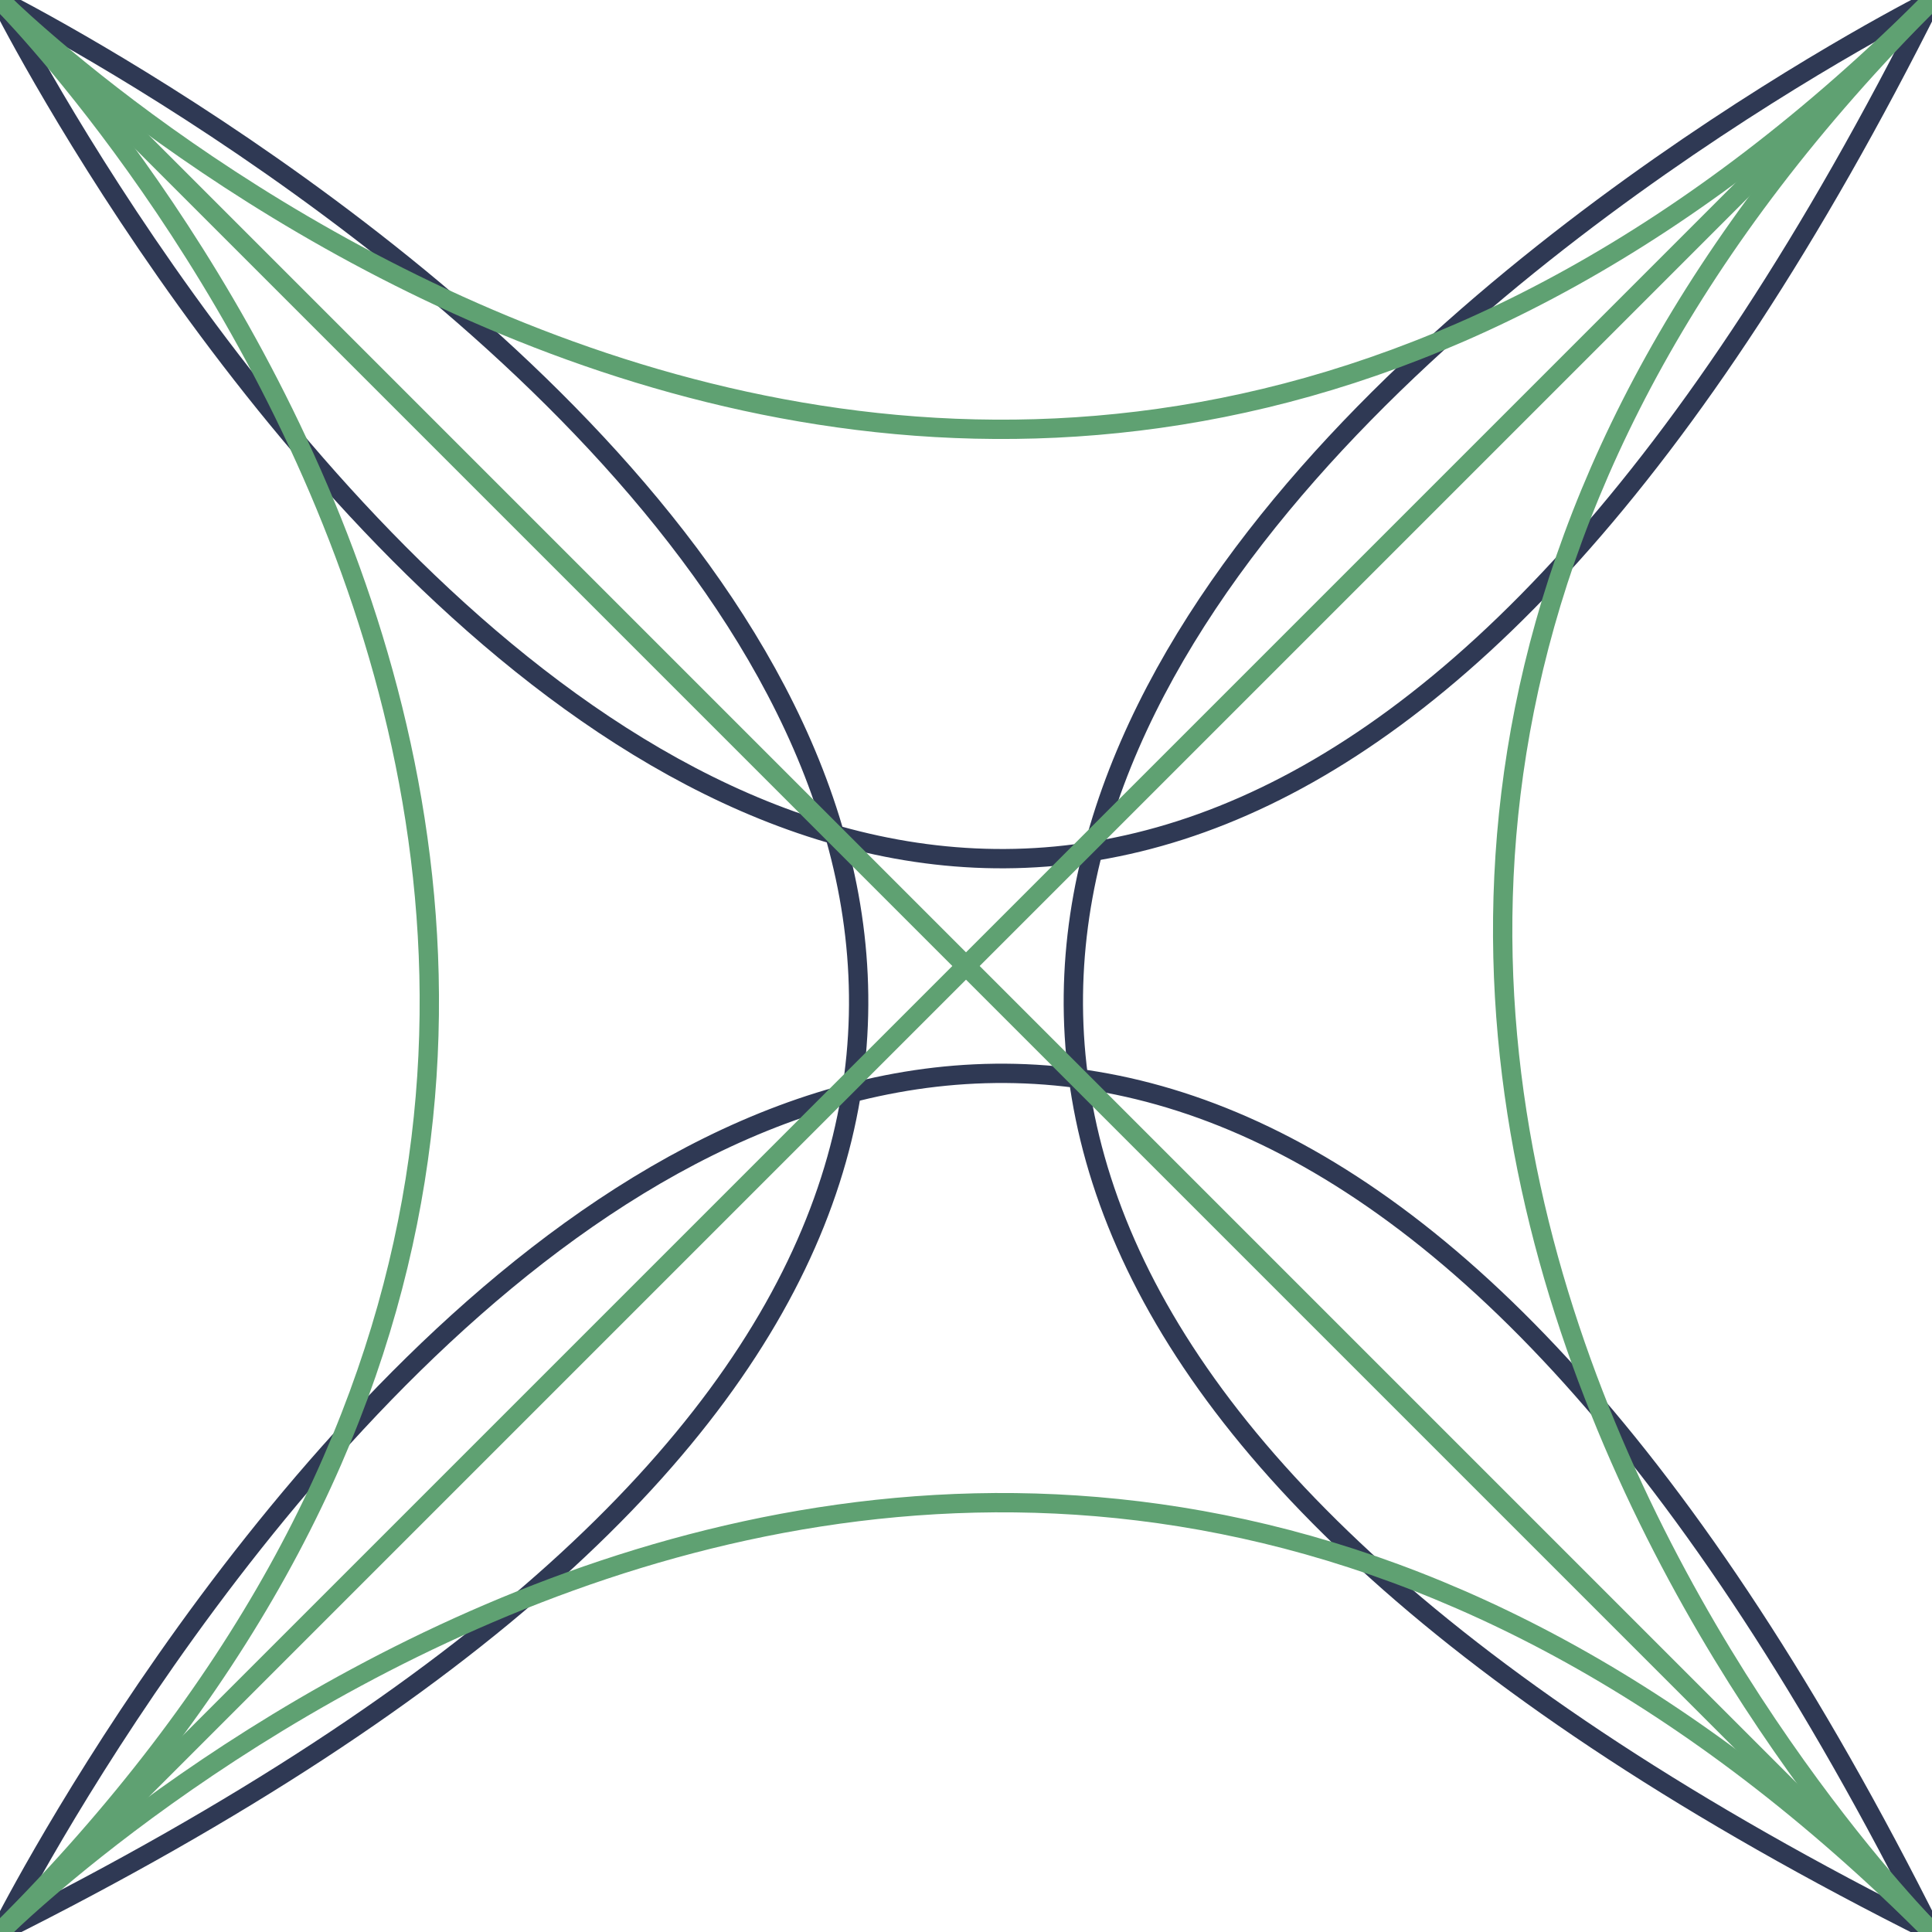
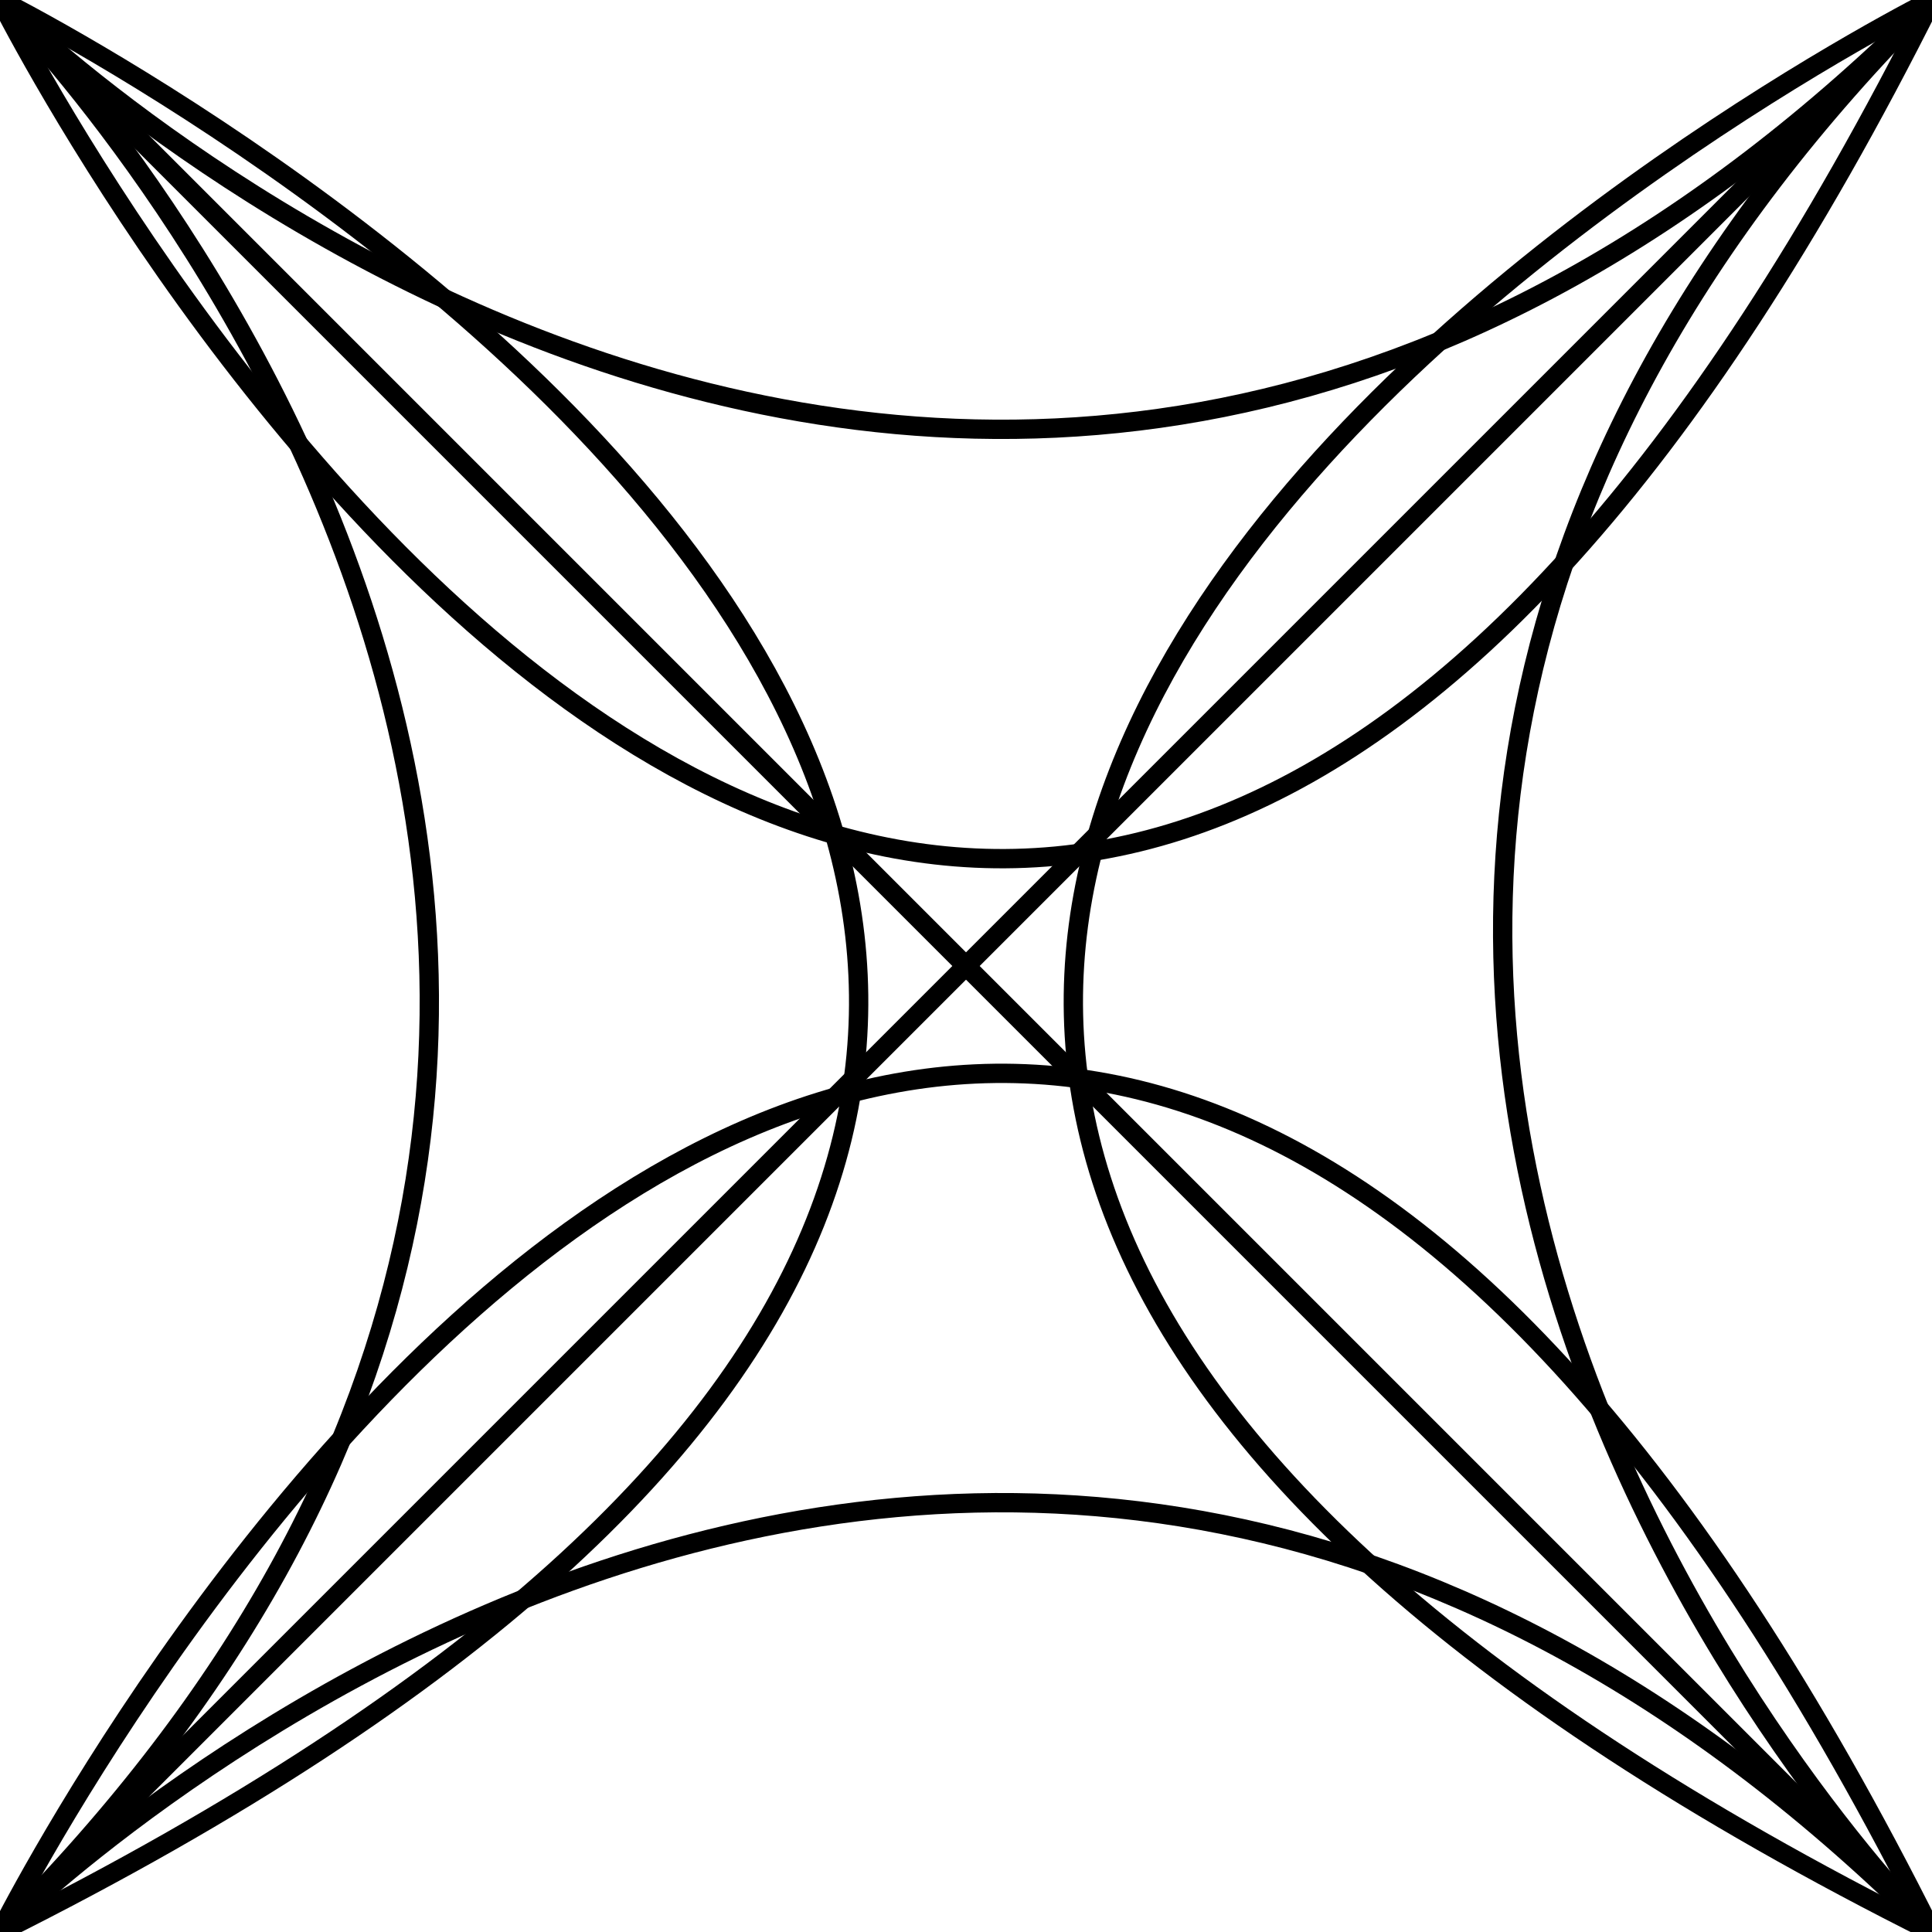
<svg xmlns="http://www.w3.org/2000/svg" width="500pt" height="500pt" viewBox="0 0 500 500" version="1.1">
  <g id="surface1">
-     <path style="fill:none;stroke-width:0.01;stroke-linecap:butt;stroke-linejoin:miter;stroke:rgb(18.431%,22.353%,32.941%);stroke-opacity:1;stroke-miterlimit:10;" d="M 0 0 C 0 0 0.5 1 1 0 " transform="matrix(500,0,0,500,0,0)" />
-     <path style="fill:none;stroke-width:0.01;stroke-linecap:butt;stroke-linejoin:miter;stroke:rgb(18.431%,22.353%,32.941%);stroke-opacity:1;stroke-miterlimit:10;" d="M 0 1 C 0 1 0.5 0 1 1 " transform="matrix(500,0,0,500,0,0)" />
-     <path style="fill:none;stroke-width:0.01;stroke-linecap:butt;stroke-linejoin:miter;stroke:rgb(18.431%,22.353%,32.941%);stroke-opacity:1;stroke-miterlimit:10;" d="M 0 0 C 0 0 1 0.5 0 1 " transform="matrix(500,0,0,500,0,0)" />
-     <path style="fill:none;stroke-width:0.01;stroke-linecap:butt;stroke-linejoin:miter;stroke:rgb(18.431%,22.353%,32.941%);stroke-opacity:1;stroke-miterlimit:10;" d="M 1 0 C 1 0 0 0.5 1 1 " transform="matrix(500,0,0,500,0,0)" />
-     <path style="fill:none;stroke-width:0.01;stroke-linecap:butt;stroke-linejoin:miter;stroke:rgb(37.255%,63.137%,44.706%);stroke-opacity:1;stroke-miterlimit:10;" d="M 0 0 L 1 1 " transform="matrix(500,0,0,500,0,0)" />
-     <path style="fill:none;stroke-width:0.01;stroke-linecap:butt;stroke-linejoin:miter;stroke:rgb(37.255%,63.137%,44.706%);stroke-opacity:1;stroke-miterlimit:10;" d="M 1 0 L 0 1 " transform="matrix(500,0,0,500,0,0)" />
-     <path style="fill:none;stroke-width:0.01;stroke-linecap:butt;stroke-linejoin:miter;stroke:rgb(37.255%,63.137%,44.706%);stroke-opacity:1;stroke-miterlimit:10;" d="M 0 0 C 0 0 0.5 0.5 0 1 " transform="matrix(500,0,0,500,0,0)" />
-     <path style="fill:none;stroke-width:0.01;stroke-linecap:butt;stroke-linejoin:miter;stroke:rgb(37.255%,63.137%,44.706%);stroke-opacity:1;stroke-miterlimit:10;" d="M 1 1 C 1 1 0.5 0.5 1 0 " transform="matrix(500,0,0,500,0,0)" />
-     <path style="fill:none;stroke-width:0.01;stroke-linecap:butt;stroke-linejoin:miter;stroke:rgb(37.255%,63.137%,44.706%);stroke-opacity:1;stroke-miterlimit:10;" d="M 0 0 C 0 0 0.5 0.5 1 0 " transform="matrix(500,0,0,500,0,0)" />
-     <path style="fill:none;stroke-width:0.01;stroke-linecap:butt;stroke-linejoin:miter;stroke:rgb(37.255%,63.137%,44.706%);stroke-opacity:1;stroke-miterlimit:10;" d="M 0 1 C 0 1 0.5 0.5 1 1 " transform="matrix(500,0,0,500,0,0)" />
+     <path style="fill:none;stroke-width:0.01;stroke-linecap:butt;stroke-linejoin:miter;stroke:rgb(0%,0%,0%);stroke-opacity:1;stroke-miterlimit:10;" d="M 0 0 C 0 0 0.5 1 1 0 " transform="matrix(500,0,0,500,0,0)" />
+     <path style="fill:none;stroke-width:0.01;stroke-linecap:butt;stroke-linejoin:miter;stroke:rgb(0%,0%,0%);stroke-opacity:1;stroke-miterlimit:10;" d="M 0 1 C 0 1 0.5 0 1 1 " transform="matrix(500,0,0,500,0,0)" />
+     <path style="fill:none;stroke-width:0.01;stroke-linecap:butt;stroke-linejoin:miter;stroke:rgb(0%,0%,0%);stroke-opacity:1;stroke-miterlimit:10;" d="M 0 0 C 0 0 1 0.5 0 1 " transform="matrix(500,0,0,500,0,0)" />
+     <path style="fill:none;stroke-width:0.01;stroke-linecap:butt;stroke-linejoin:miter;stroke:rgb(0%,0%,0%);stroke-opacity:1;stroke-miterlimit:10;" d="M 1 0 C 1 0 0 0.5 1 1 " transform="matrix(500,0,0,500,0,0)" />
+     <path style="fill:none;stroke-width:0.01;stroke-linecap:butt;stroke-linejoin:miter;stroke:rgb(0%,0%,0%);stroke-opacity:1;stroke-miterlimit:10;" d="M 0 0 L 1 1 " transform="matrix(500,0,0,500,0,0)" />
+     <path style="fill:none;stroke-width:0.01;stroke-linecap:butt;stroke-linejoin:miter;stroke:rgb(0%,0%,0%);stroke-opacity:1;stroke-miterlimit:10;" d="M 1 0 L 0 1 " transform="matrix(500,0,0,500,0,0)" />
+     <path style="fill:none;stroke-width:0.01;stroke-linecap:butt;stroke-linejoin:miter;stroke:rgb(0%,0%,0%);stroke-opacity:1;stroke-miterlimit:10;" d="M 0 0 C 0 0 0.5 0.5 0 1 " transform="matrix(500,0,0,500,0,0)" />
+     <path style="fill:none;stroke-width:0.01;stroke-linecap:butt;stroke-linejoin:miter;stroke:rgb(0%,0%,0%);stroke-opacity:1;stroke-miterlimit:10;" d="M 1 1 C 1 1 0.5 0.5 1 0 " transform="matrix(500,0,0,500,0,0)" />
+     <path style="fill:none;stroke-width:0.01;stroke-linecap:butt;stroke-linejoin:miter;stroke:rgb(0%,0%,0%);stroke-opacity:1;stroke-miterlimit:10;" d="M 0 0 C 0 0 0.5 0.5 1 0 " transform="matrix(500,0,0,500,0,0)" />
+     <path style="fill:none;stroke-width:0.01;stroke-linecap:butt;stroke-linejoin:miter;stroke:rgb(0%,0%,0%);stroke-opacity:1;stroke-miterlimit:10;" d="M 0 1 C 0 1 0.5 0.5 1 1 " transform="matrix(500,0,0,500,0,0)" />
  </g>
</svg>
